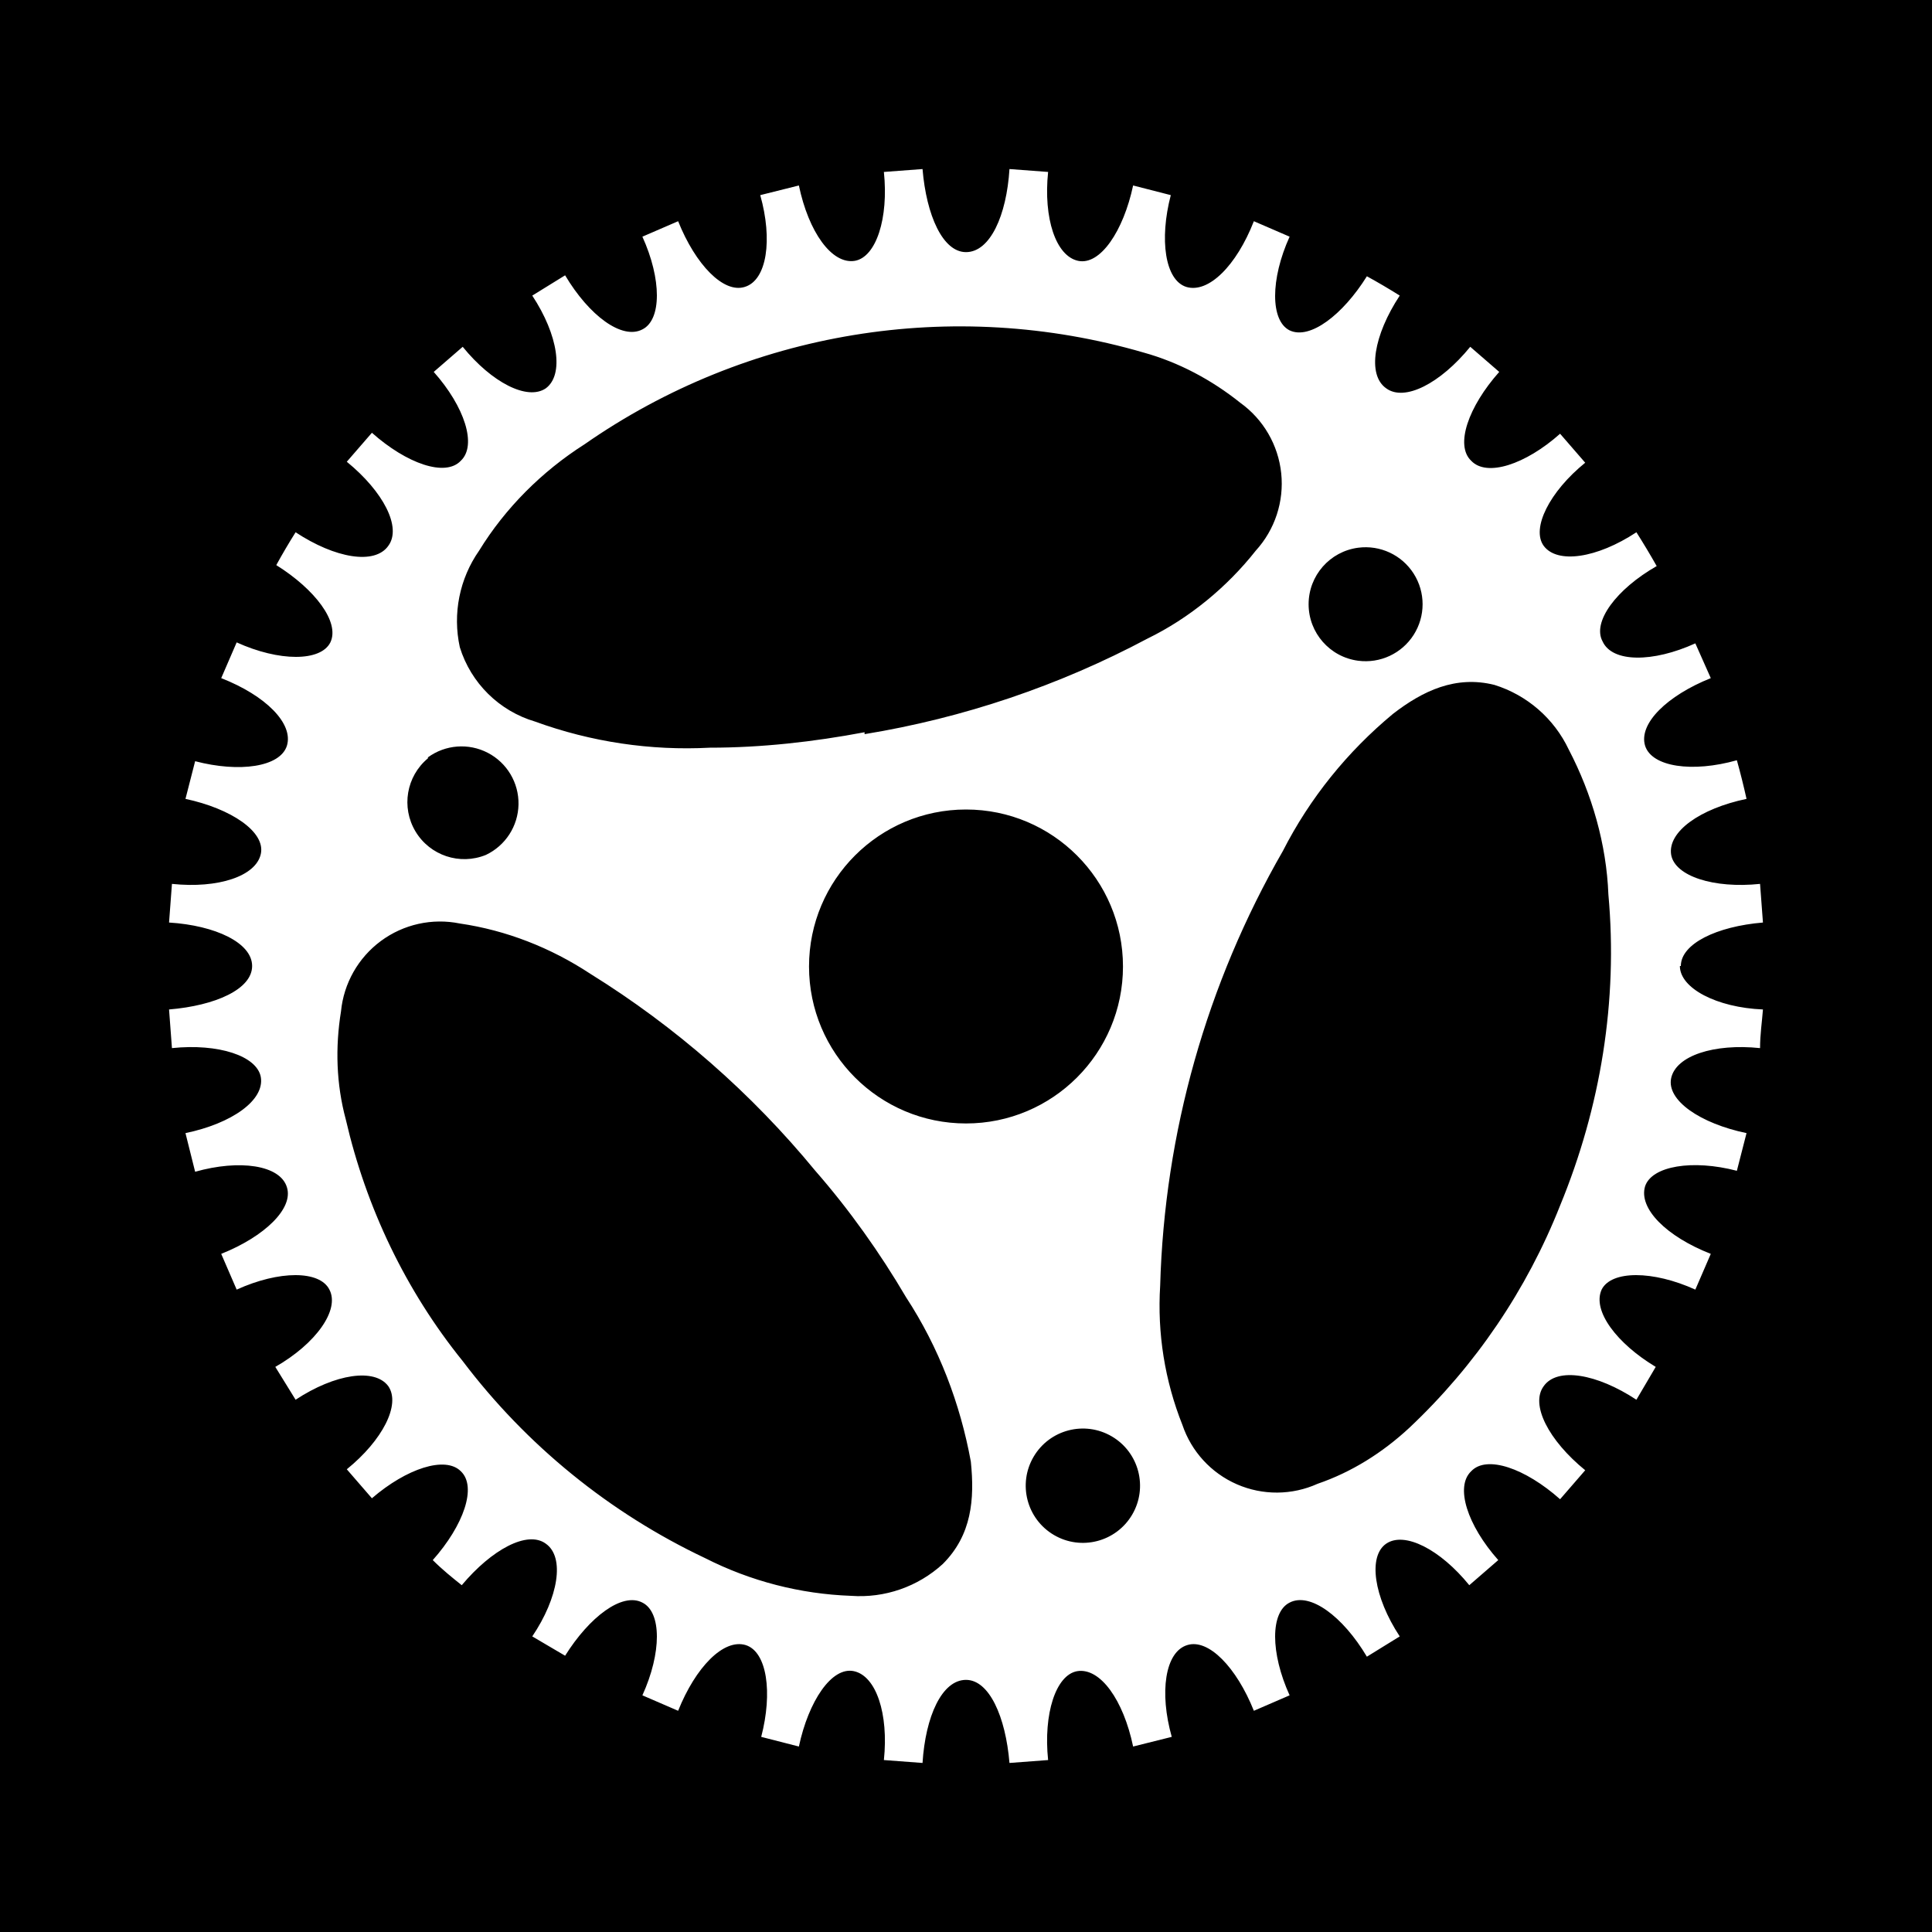
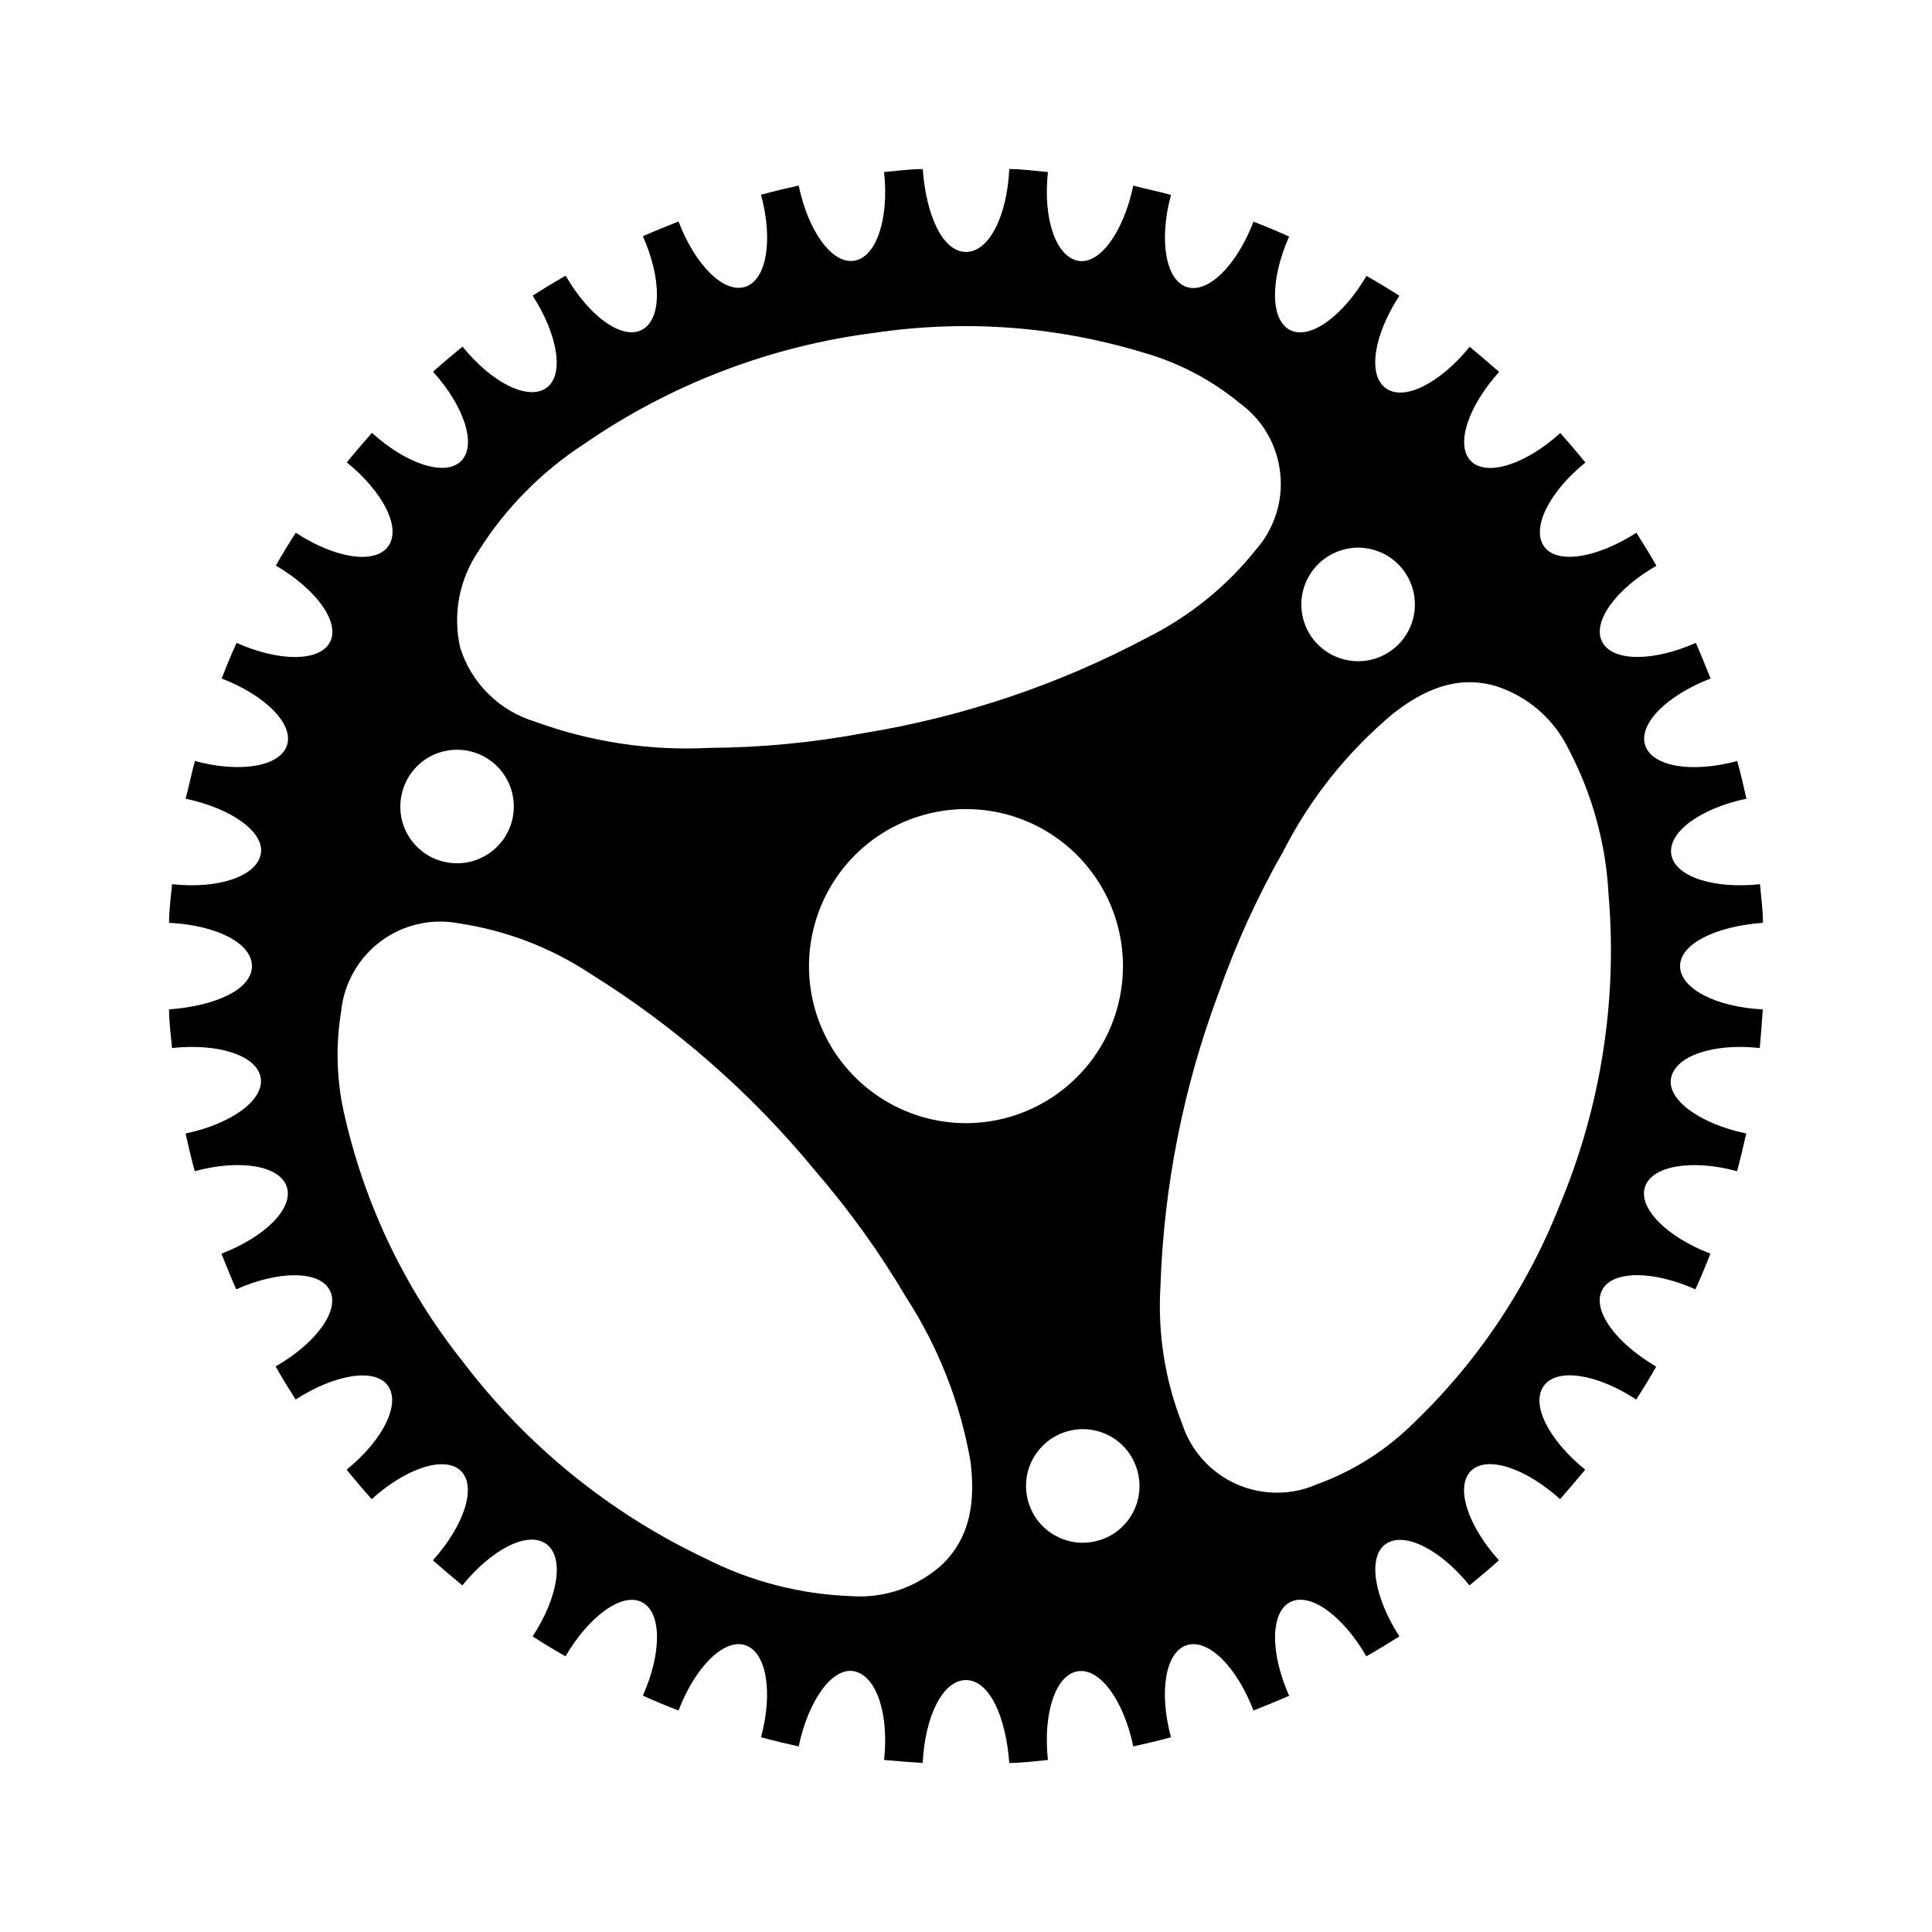
<svg xmlns="http://www.w3.org/2000/svg" viewBox="0 0 20 20">
-   <rect width="100%" height="100%" />
-   <path fill="#fff" d="M17.4 10c0-.23.37-.41.85-.45l-.03-.4c-.48.05-.88-.08-.92-.3-.04-.24.3-.48.78-.58a7.67 7.67 0 0 0-.1-.4c-.46.13-.88.07-.95-.15-.07-.23.23-.52.68-.7l-.16-.36c-.44.2-.86.2-.96-.02-.11-.2.14-.54.56-.78a7.94 7.94 0 0 0-.21-.35c-.41.27-.82.33-.96.14-.13-.18.06-.56.43-.86l-.26-.3c-.36.32-.76.45-.92.28-.17-.16-.03-.56.29-.92l-.3-.26c-.31.38-.68.57-.87.43-.2-.14-.13-.55.14-.96a6.44 6.44 0 0 0-.34-.2c-.25.4-.59.66-.8.56-.2-.1-.2-.53 0-.97l-.37-.16c-.18.46-.47.75-.7.68-.22-.07-.28-.49-.16-.95l-.39-.1c-.1.47-.34.83-.57.78-.23-.05-.36-.44-.31-.92l-.4-.03c-.03.48-.2.86-.45.86-.24 0-.41-.38-.45-.86l-.4.03c.05.48-.08.88-.3.92-.24.04-.48-.3-.58-.78l-.4.1c.13.46.07.88-.16.95-.22.07-.51-.23-.69-.68l-.37.16c.2.44.2.86 0 .96-.21.11-.55-.14-.8-.56l-.34.21c.27.41.33.82.14.96-.19.13-.56-.06-.86-.43l-.3.26c.32.36.45.76.28.92-.16.17-.56.03-.92-.29l-.26.3c.38.31.57.68.43.87-.14.2-.55.13-.96-.14a6.5 6.5 0 0 0-.2.34c.4.25.66.59.56.8-.1.2-.53.2-.97 0l-.16.37c.46.18.75.47.68.7-.07.22-.49.28-.95.16l-.1.39c.47.1.83.34.78.57-.05.23-.44.36-.92.31l-.03.4c.48.03.86.21.86.45 0 .24-.38.41-.86.45l.03.4c.48-.05.88.08.92.3.04.24-.3.48-.78.58l.1.4c.46-.13.88-.07.95.16.07.22-.23.51-.68.69l.16.37c.44-.2.86-.2.96 0 .11.21-.14.56-.56.8l.21.34c.41-.27.82-.33.96-.14.13.19-.06.56-.43.86l.26.3c.36-.31.76-.44.92-.28.17.16.03.56-.29.92.1.1.2.18.3.26.31-.37.68-.57.87-.43.2.14.13.56-.14.96l.34.2c.25-.4.59-.66.8-.55.2.1.2.52 0 .96l.37.16c.18-.45.47-.75.7-.68.22.07.28.49.16.95l.39.1c.1-.47.34-.83.57-.78.23.05.36.44.31.92l.4.03c.03-.48.2-.86.45-.86.24 0 .41.38.45.86l.4-.03c-.05-.48.08-.88.3-.92.24-.04.48.3.58.78l.4-.1c-.13-.46-.07-.88.16-.95.22-.07.51.23.69.68l.37-.16c-.2-.44-.2-.86 0-.96.21-.11.55.14.8.56l.34-.21c-.27-.41-.33-.83-.14-.96s.56.06.86.43l.3-.26c-.32-.36-.45-.76-.28-.92.16-.17.56-.03.92.29l.26-.3c-.38-.31-.57-.68-.43-.87.14-.2.55-.13.96.14l.2-.34c-.4-.24-.66-.58-.56-.8.1-.2.53-.2.97 0l.16-.37c-.46-.18-.75-.47-.68-.7.07-.21.49-.28.95-.16l.1-.39c-.48-.1-.83-.34-.78-.57.05-.23.44-.36.92-.31 0-.14.02-.27.03-.4-.48-.02-.86-.22-.86-.45Zm-3.34-4.33a.59.59 0 1 1 0 1.17.59.59 0 0 1 0-1.17ZM4.43 7.84a.59.59 0 1 1 .6 1.01.59.59 0 0 1-.6-1Zm5.33 8.35a1.27 1.27 0 0 1-.95.33 3.62 3.62 0 0 1-1.51-.39 6.79 6.79 0 0 1-2.51-2.04c-.59-.73-1-1.59-1.21-2.5-.1-.37-.11-.75-.05-1.12a1.03 1.03 0 0 1 1.23-.91c.48.07.94.25 1.35.52a9.51 9.51 0 0 1 2.33 2.04c.35.4.67.85.94 1.31.34.52.56 1.1.67 1.7.04.39.01.76-.29 1.06Zm.24-4.56a1.62 1.62 0 1 1 0-3.25 1.62 1.62 0 0 1 0 3.25Zm1.72 4.05a.59.59 0 1 1-1.02-.6.59.59 0 0 1 1.02.6Zm-2.77-8.1c-.53.1-1.07.16-1.6.16a4.58 4.58 0 0 1-1.81-.27 1.16 1.16 0 0 1-.78-.77 1.27 1.27 0 0 1 .2-1c.27-.44.65-.82 1.09-1.1a6.8 6.8 0 0 1 5.79-.95c.36.1.7.28 1 .52A1.03 1.03 0 0 1 13 5.7c-.3.38-.69.7-1.12.91a9.5 9.5 0 0 1-2.93.99Zm7.2 4.9a6.38 6.38 0 0 1-1.56 2.3c-.28.26-.6.46-.95.58a1.03 1.03 0 0 1-1.4-.61 3.33 3.33 0 0 1-.23-1.44 9.56 9.56 0 0 1 1.27-4.5c.28-.55.67-1.03 1.14-1.42.31-.24.65-.4 1.05-.3a1.27 1.27 0 0 1 .77.67c.24.46.39.98.41 1.5.1 1.1-.08 2.2-.5 3.22Z" />
+   <rect width="100%" height="100%" fill="white" />
+   <path d="M17.392 10.001C17.392 9.768 17.767 9.588 18.25 9.553C18.25 9.419 18.231 9.285 18.219 9.153C17.738 9.205 17.338 9.075 17.301 8.844C17.264 8.613 17.607 8.367 18.079 8.268C18.05 8.136 18.019 8.006 17.984 7.878C17.518 8.004 17.103 7.938 17.031 7.715C16.959 7.493 17.256 7.198 17.708 7.024C17.658 6.901 17.609 6.777 17.555 6.655C17.114 6.851 16.693 6.851 16.586 6.645C16.478 6.439 16.728 6.096 17.147 5.857C17.081 5.739 17.01 5.626 16.94 5.515C16.528 5.779 16.115 5.845 15.983 5.655C15.851 5.465 16.037 5.092 16.412 4.788C16.328 4.685 16.241 4.582 16.152 4.483C15.794 4.807 15.393 4.937 15.228 4.774C15.063 4.611 15.195 4.209 15.519 3.85C15.418 3.761 15.313 3.672 15.214 3.59C14.909 3.965 14.537 4.157 14.346 4.019C14.154 3.881 14.222 3.466 14.486 3.062C14.375 2.99 14.259 2.92 14.146 2.856C13.904 3.268 13.564 3.522 13.356 3.417C13.147 3.312 13.149 2.889 13.345 2.449C13.224 2.394 13.1 2.342 12.976 2.295C12.803 2.746 12.506 3.043 12.285 2.971C12.065 2.899 11.996 2.484 12.122 2.018C11.992 1.981 11.856 1.956 11.732 1.921C11.633 2.394 11.386 2.746 11.157 2.699C10.928 2.651 10.796 2.262 10.848 1.781C10.714 1.769 10.582 1.75 10.448 1.75C10.425 2.233 10.241 2.608 10 2.608C9.759 2.608 9.588 2.233 9.552 1.75C9.418 1.75 9.284 1.769 9.152 1.781C9.204 2.262 9.074 2.662 8.843 2.699C8.612 2.736 8.367 2.394 8.268 1.921C8.136 1.95 8.006 1.981 7.878 2.016C8.004 2.482 7.938 2.897 7.715 2.969C7.492 3.041 7.197 2.744 7.024 2.293C6.9 2.342 6.776 2.392 6.655 2.445C6.851 2.887 6.851 3.307 6.644 3.415C6.438 3.522 6.096 3.272 5.856 2.854C5.739 2.92 5.625 2.99 5.514 3.06C5.778 3.472 5.844 3.885 5.654 4.017C5.465 4.149 5.091 3.963 4.788 3.588C4.685 3.672 4.582 3.759 4.483 3.848C4.807 4.207 4.937 4.607 4.774 4.772C4.611 4.937 4.208 4.805 3.85 4.481C3.761 4.582 3.672 4.687 3.59 4.786C3.965 5.092 4.157 5.463 4.019 5.655C3.881 5.847 3.466 5.779 3.062 5.515C2.99 5.626 2.919 5.741 2.856 5.855C3.268 6.096 3.522 6.437 3.417 6.645C3.311 6.853 2.889 6.851 2.449 6.655C2.393 6.777 2.342 6.901 2.295 7.024C2.746 7.198 3.043 7.495 2.971 7.715C2.899 7.936 2.484 8.004 2.018 7.878C1.981 8.008 1.956 8.145 1.921 8.268C2.393 8.367 2.746 8.615 2.699 8.844C2.651 9.073 2.261 9.205 1.781 9.153C1.769 9.287 1.75 9.419 1.75 9.553C2.233 9.576 2.608 9.76 2.608 10.001C2.608 10.242 2.233 10.414 1.75 10.449C1.75 10.583 1.769 10.717 1.781 10.849C2.261 10.797 2.662 10.927 2.699 11.158C2.736 11.389 2.393 11.635 1.921 11.734C1.95 11.866 1.981 11.996 2.016 12.124C2.482 11.998 2.897 12.064 2.969 12.287C3.041 12.509 2.744 12.804 2.292 12.978C2.342 13.101 2.391 13.225 2.445 13.347C2.886 13.151 3.307 13.151 3.414 13.357C3.522 13.563 3.272 13.906 2.853 14.145C2.919 14.263 2.99 14.376 3.06 14.488C3.472 14.223 3.885 14.158 4.017 14.347C4.149 14.537 3.963 14.91 3.588 15.214C3.672 15.317 3.759 15.42 3.848 15.519C4.206 15.195 4.607 15.065 4.772 15.228C4.937 15.391 4.805 15.793 4.481 16.152C4.582 16.241 4.687 16.33 4.786 16.412C5.091 16.037 5.463 15.845 5.654 15.983C5.846 16.121 5.778 16.536 5.514 16.94C5.625 17.012 5.741 17.082 5.854 17.146C6.096 16.734 6.436 16.48 6.644 16.585C6.853 16.691 6.851 17.113 6.655 17.553C6.776 17.608 6.9 17.66 7.024 17.707C7.197 17.256 7.494 16.959 7.715 17.031C7.935 17.103 8.004 17.518 7.878 17.984C8.008 18.019 8.138 18.05 8.268 18.079C8.367 17.606 8.614 17.254 8.843 17.301C9.072 17.349 9.204 17.738 9.152 18.219C9.286 18.231 9.418 18.242 9.552 18.25C9.575 17.767 9.759 17.392 10 17.392C10.241 17.392 10.412 17.767 10.448 18.25C10.582 18.25 10.716 18.231 10.848 18.219C10.796 17.738 10.926 17.338 11.157 17.301C11.388 17.264 11.633 17.606 11.732 18.079C11.864 18.05 11.994 18.019 12.122 17.984C11.996 17.518 12.062 17.103 12.285 17.031C12.508 16.959 12.803 17.256 12.976 17.707C13.1 17.658 13.224 17.608 13.345 17.555C13.149 17.113 13.149 16.693 13.356 16.585C13.562 16.478 13.904 16.728 14.144 17.146C14.261 17.08 14.375 17.01 14.486 16.94C14.222 16.528 14.156 16.115 14.346 15.983C14.535 15.851 14.909 16.037 15.212 16.412C15.315 16.328 15.418 16.241 15.517 16.152C15.193 15.793 15.063 15.393 15.226 15.228C15.389 15.063 15.791 15.195 16.15 15.519C16.239 15.418 16.328 15.313 16.41 15.214C16.035 14.91 15.843 14.539 15.981 14.347C16.119 14.155 16.534 14.223 16.938 14.488C17.01 14.376 17.081 14.261 17.145 14.147C16.732 13.906 16.478 13.566 16.584 13.357C16.689 13.149 17.111 13.151 17.551 13.347C17.607 13.225 17.658 13.101 17.706 12.978C17.254 12.804 16.957 12.507 17.029 12.287C17.101 12.066 17.516 11.998 17.982 12.124C18.017 11.994 18.048 11.864 18.077 11.734C17.604 11.635 17.252 11.387 17.299 11.158C17.347 10.929 17.736 10.797 18.217 10.849C18.229 10.715 18.24 10.583 18.248 10.449C17.767 10.426 17.392 10.234 17.392 10.001V10.001ZM14.059 5.669C14.175 5.669 14.289 5.704 14.386 5.768C14.482 5.833 14.558 5.925 14.602 6.032C14.647 6.14 14.658 6.258 14.636 6.372C14.613 6.486 14.557 6.591 14.475 6.673C14.392 6.755 14.288 6.811 14.174 6.834C14.06 6.856 13.941 6.845 13.834 6.8C13.727 6.756 13.635 6.68 13.57 6.584C13.506 6.487 13.471 6.373 13.471 6.257C13.472 6.101 13.534 5.952 13.644 5.842C13.754 5.732 13.903 5.67 14.059 5.669V5.669ZM4.431 7.843C4.531 7.784 4.647 7.756 4.763 7.762C4.879 7.768 4.991 7.809 5.084 7.879C5.177 7.948 5.247 8.044 5.286 8.154C5.324 8.264 5.329 8.382 5.301 8.495C5.272 8.608 5.21 8.709 5.123 8.787C5.037 8.864 4.929 8.915 4.814 8.931C4.699 8.947 4.581 8.929 4.476 8.879C4.372 8.828 4.284 8.748 4.225 8.648C4.146 8.514 4.124 8.354 4.163 8.203C4.201 8.053 4.298 7.923 4.431 7.843V7.843ZM9.761 16.189C9.633 16.307 9.483 16.397 9.32 16.455C9.156 16.512 8.983 16.536 8.81 16.523C8.283 16.504 7.766 16.37 7.296 16.13C6.309 15.662 5.45 14.964 4.79 14.094C4.205 13.359 3.791 12.504 3.577 11.589C3.485 11.222 3.47 10.84 3.532 10.467C3.546 10.324 3.591 10.186 3.662 10.061C3.733 9.936 3.829 9.827 3.945 9.742C4.06 9.656 4.193 9.596 4.333 9.565C4.473 9.533 4.618 9.532 4.759 9.56C5.242 9.633 5.703 9.81 6.11 10.079C6.992 10.627 7.778 11.316 8.437 12.117C8.79 12.526 9.107 12.966 9.381 13.431C9.715 13.947 9.942 14.525 10.047 15.131C10.093 15.519 10.06 15.892 9.761 16.189V16.189ZM10 11.627C9.679 11.627 9.364 11.531 9.097 11.352C8.83 11.174 8.621 10.92 8.498 10.623C8.375 10.326 8.343 9.999 8.406 9.684C8.469 9.369 8.623 9.079 8.851 8.852C9.078 8.624 9.368 8.47 9.683 8.407C9.998 8.344 10.325 8.376 10.622 8.499C10.919 8.622 11.173 8.831 11.351 9.098C11.53 9.365 11.625 9.68 11.625 10.001C11.625 10.432 11.454 10.846 11.149 11.15C10.844 11.455 10.431 11.627 10 11.627V11.627ZM11.716 15.68C11.657 15.78 11.57 15.861 11.465 15.912C11.36 15.962 11.243 15.981 11.127 15.965C11.012 15.948 10.904 15.898 10.817 15.821C10.73 15.743 10.669 15.642 10.64 15.529C10.611 15.416 10.616 15.297 10.654 15.187C10.693 15.078 10.764 14.982 10.857 14.912C10.95 14.842 11.062 14.802 11.178 14.795C11.294 14.789 11.41 14.818 11.51 14.877C11.643 14.957 11.739 15.086 11.777 15.236C11.816 15.386 11.794 15.546 11.716 15.68V15.68ZM8.948 7.588C8.419 7.687 7.882 7.739 7.343 7.742C6.729 7.774 6.115 7.681 5.537 7.47C5.355 7.415 5.189 7.316 5.054 7.182C4.919 7.048 4.819 6.883 4.763 6.701C4.725 6.531 4.722 6.356 4.754 6.185C4.787 6.014 4.854 5.852 4.951 5.708C5.231 5.262 5.606 4.882 6.048 4.595C6.947 3.975 7.981 3.58 9.064 3.444C9.992 3.307 10.938 3.377 11.836 3.65C12.2 3.753 12.539 3.931 12.832 4.172C12.948 4.256 13.046 4.363 13.118 4.487C13.191 4.611 13.236 4.749 13.252 4.892C13.269 5.035 13.255 5.179 13.212 5.316C13.169 5.453 13.098 5.58 13.003 5.688C12.699 6.07 12.314 6.381 11.877 6.6C10.961 7.087 9.972 7.42 8.948 7.588V7.588ZM16.146 12.476C15.802 13.348 15.27 14.134 14.587 14.776C14.314 15.035 13.99 15.236 13.636 15.364C13.505 15.422 13.362 15.453 13.219 15.452C13.075 15.452 12.932 15.422 12.801 15.364C12.669 15.306 12.552 15.221 12.455 15.114C12.358 15.008 12.285 14.882 12.24 14.745C12.06 14.291 11.983 13.802 12.013 13.314C12.048 12.276 12.251 11.252 12.615 10.28C12.794 9.772 13.017 9.281 13.284 8.813C13.563 8.265 13.951 7.779 14.424 7.385C14.731 7.146 15.072 6.987 15.474 7.099C15.64 7.15 15.793 7.235 15.925 7.348C16.056 7.461 16.163 7.6 16.239 7.757C16.484 8.223 16.625 8.737 16.652 9.263C16.745 10.359 16.571 11.461 16.146 12.476V12.476Z" fill="black" />
</svg>
